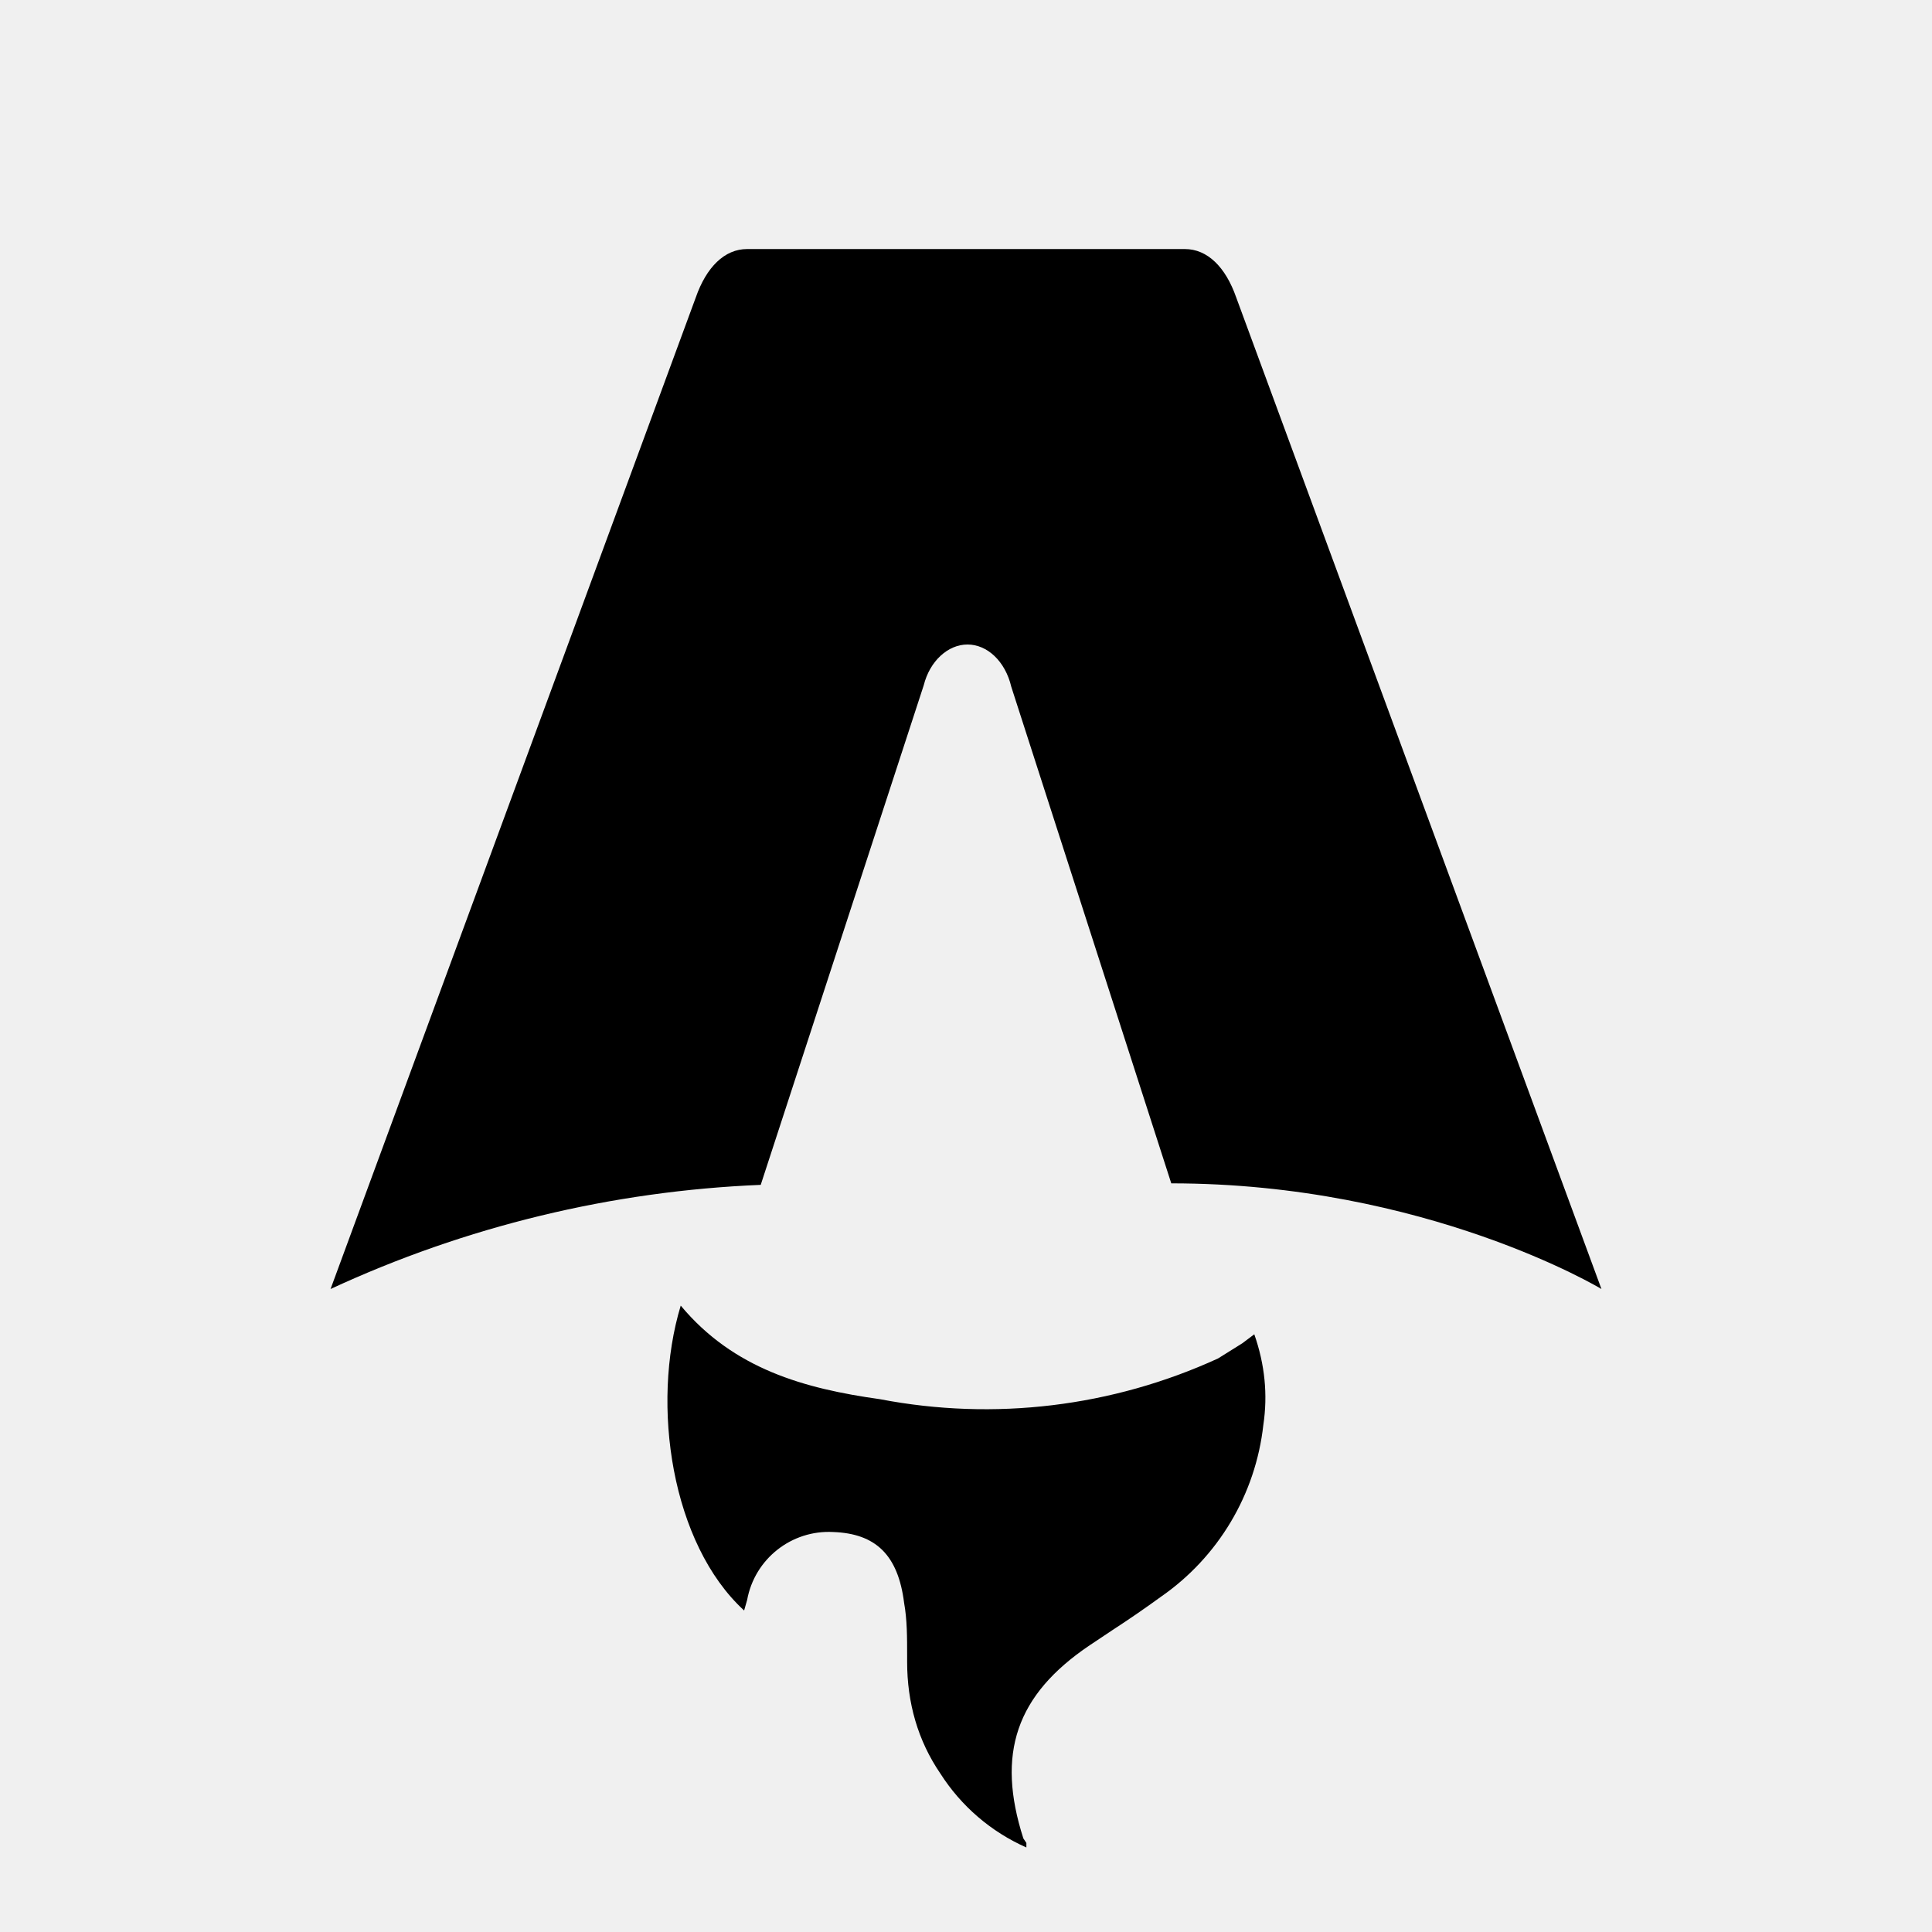
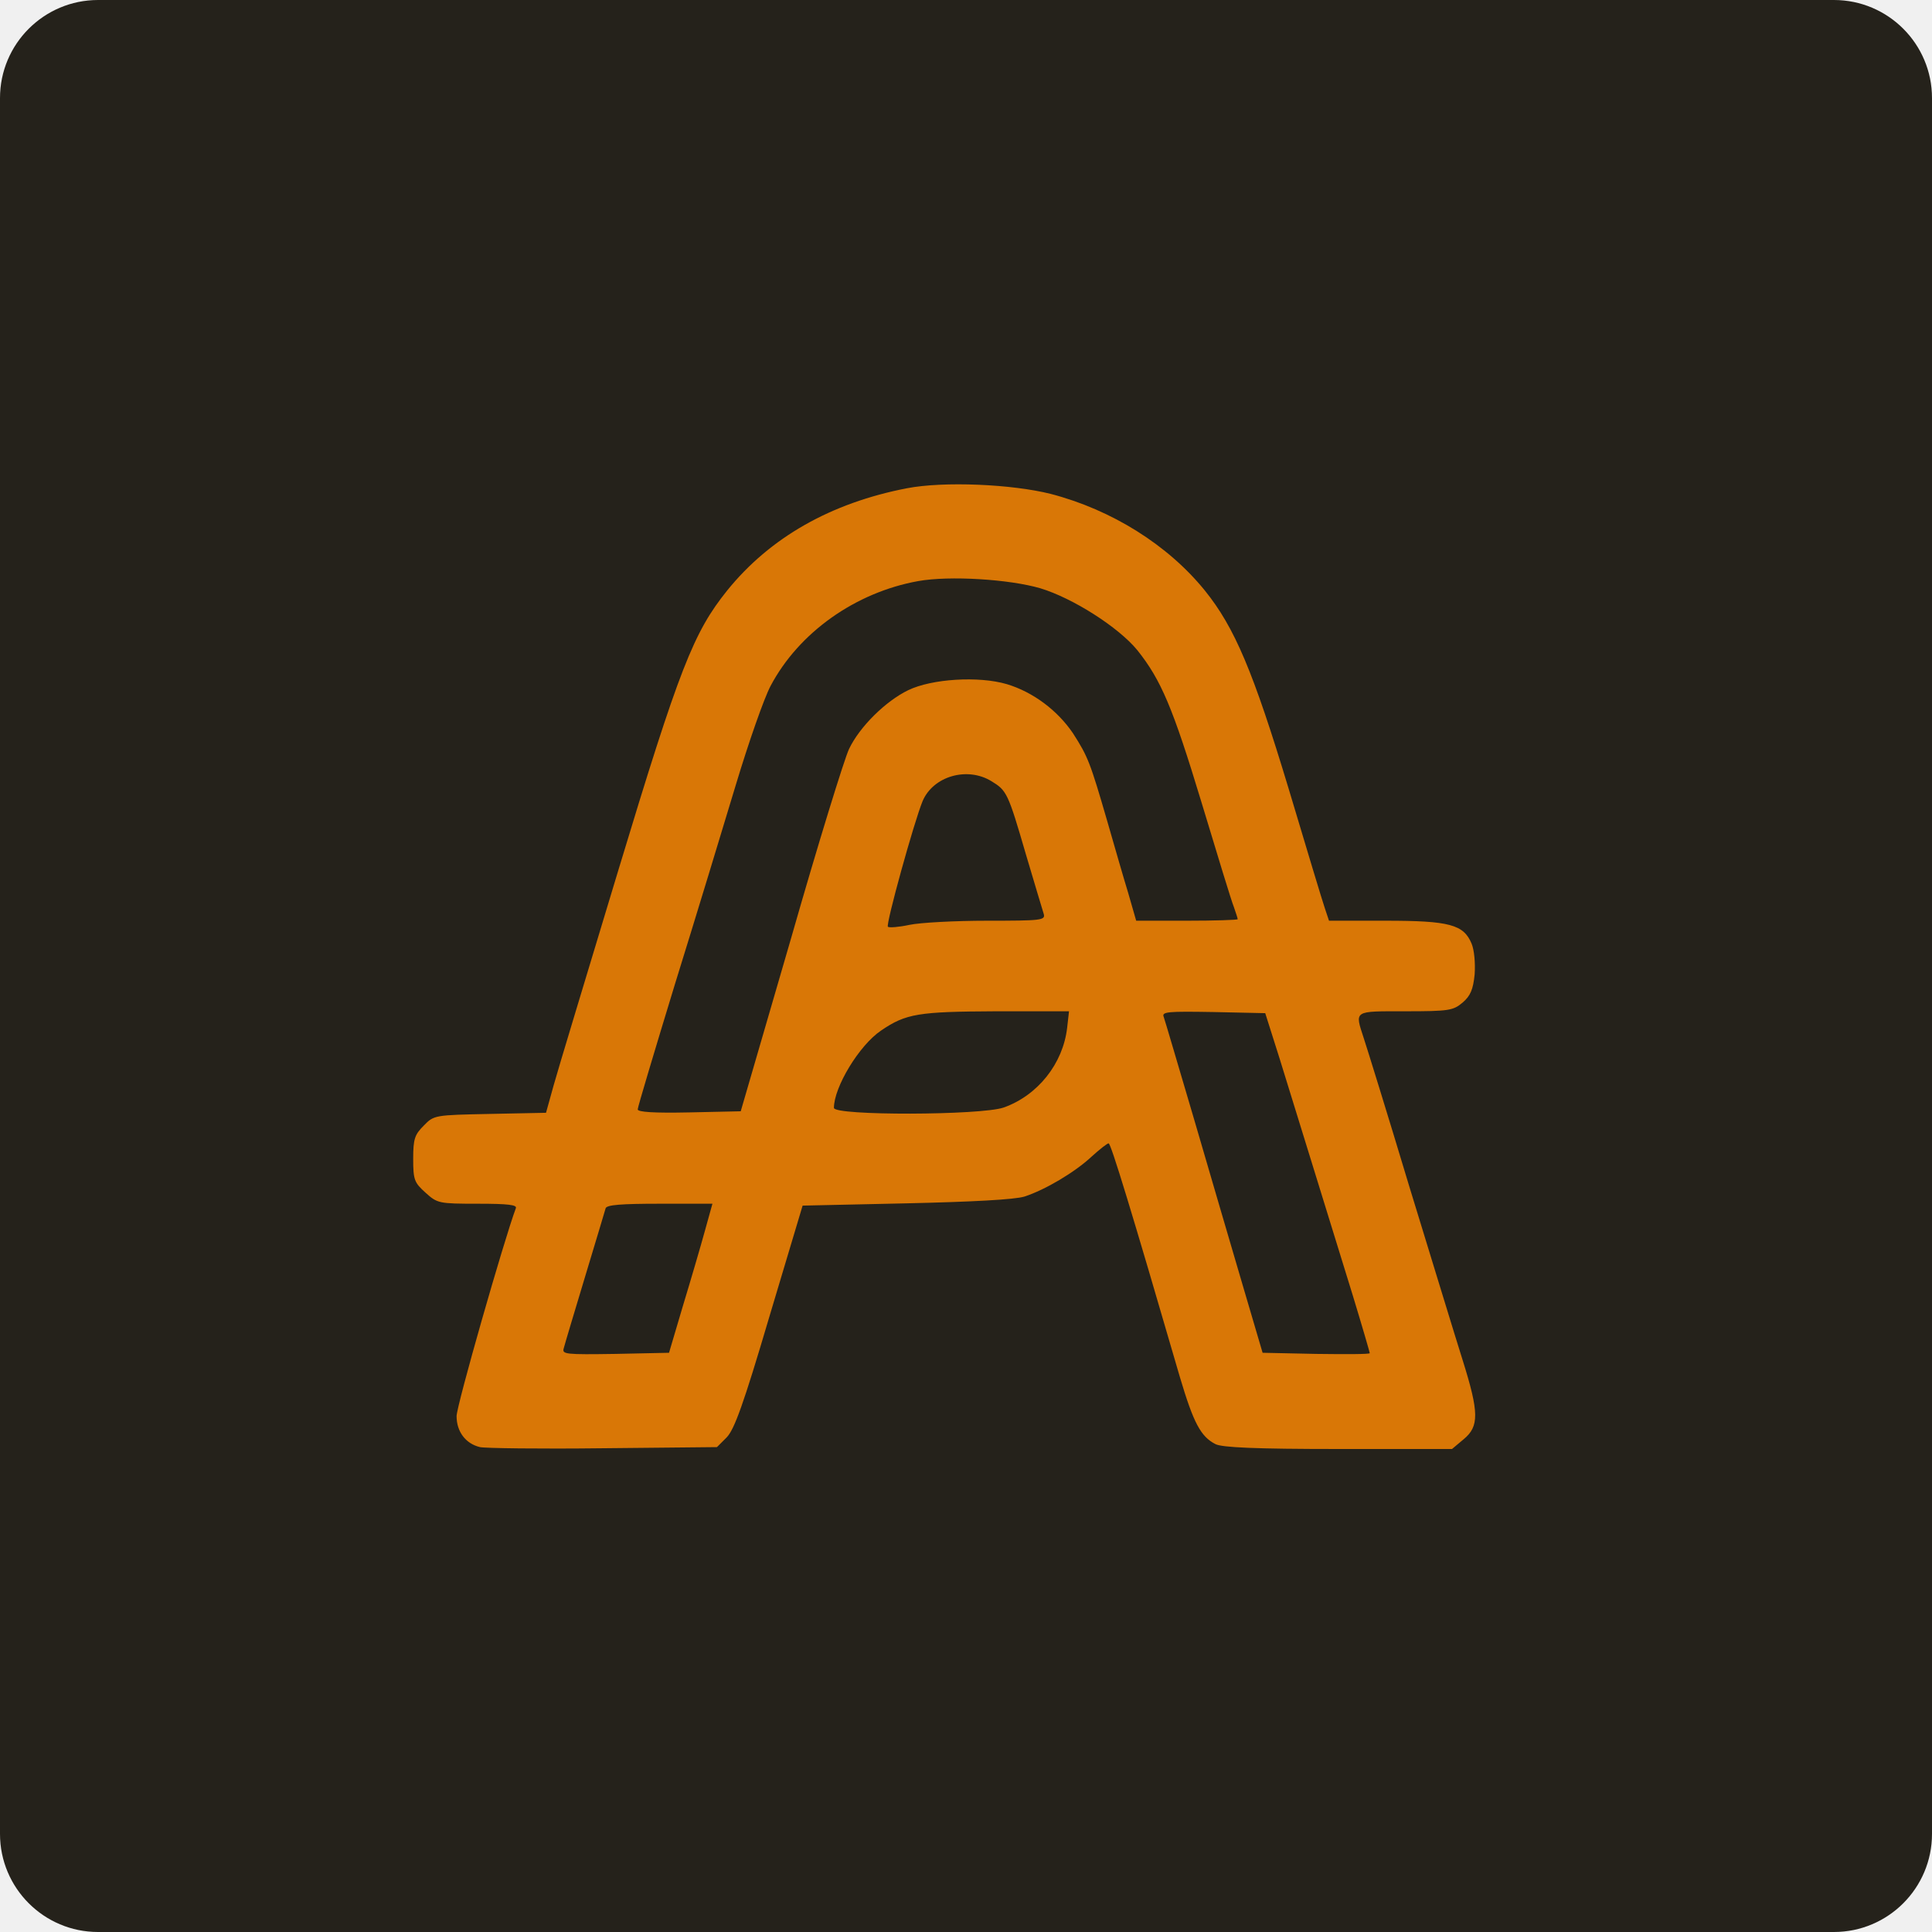
- <svg xmlns="http://www.w3.org/2000/svg" fill="none" viewBox="0 0 128 128">
-   <path d="M50.4 78.5a75.1 75.1 0 0 0-28.5 6.9l24.2-65.7c.7-2 1.9-3.2 3.4-3.2h29c1.5 0 2.7 1.2 3.4 3.2l24.2 65.7s-11.6-7-28.5-7L67 45.5c-.4-1.7-1.6-2.8-2.9-2.8-1.3 0-2.5 1.1-2.9 2.7L50.4 78.5Zm-1.1 28.2Zm-4.2-20.2c-2 6.6-.6 15.8 4.2 20.2a17.5 17.5 0 0 1 .2-.7 5.5 5.5 0 0 1 5.7-4.5c2.8.1 4.3 1.5 4.7 4.7.2 1.1.2 2.3.2 3.5v.4c0 2.7.7 5.2 2.2 7.4a13 13 0 0 0 5.7 4.9v-.3l-.2-.3c-1.8-5.6-.5-9.5 4.4-12.8l1.5-1a73 73 0 0 0 3.2-2.2 16 16 0 0 0 6.8-11.4c.3-2 .1-4-.6-6l-.8.6-1.6 1a37 37 0 0 1-22.4 2.7c-5-.7-9.7-2-13.2-6.2Z" />
-   <style>
-         path { fill: #000; }
-         @media (prefers-color-scheme: dark) {
-             path { fill: #FFF; }
-         }
-     </style>
+ <svg xmlns="http://www.w3.org/2000/svg" viewBox="0 0 512 512" role="img" aria-label="addy-osmani agent-skills">
+   <rect width="512" height="512" rx="26" fill="#25221B" />
+   <g transform="translate(0 512) scale(0.1 -0.1)" fill="#D97706">
+     <path d="M2403 3826 c-201 -39 -362 -130 -476 -271 -89 -111 -126 -204 -288 -740 -83 -275 -161 -532 -172 -572 l-20 -72 -148 -3 c-147 -3 -149 -3 -176 -31 -24 -24 -28 -35 -28 -88 0 -56 3 -63 33 -90 31 -28 35 -29 138 -29 81 0 105 -3 101 -12 -31 -83 -157 -523 -157 -551 0 -41 24 -73 62 -82 13 -3 159 -5 325 -3 l303 3 26 26 c20 21 44 86 113 320 l88 294 274 6 c177 4 288 10 314 18 55 18 133 64 178 106 21 19 41 35 45 35 6 0 61 -180 189 -620 36 -121 55 -157 94 -177 17 -9 106 -13 326 -13 l301 0 31 26 c41 34 41 70 -3 210 -19 60 -82 267 -141 459 -58 193 -113 370 -121 394 -24 74 -28 71 110 71 116 0 127 2 152 23 21 18 28 35 32 75 2 30 -1 64 -8 81 -21 51 -59 61 -228 61 l-150 0 -11 33 c-6 17 -49 160 -96 317 -94 311 -143 427 -222 525 -98 121 -247 214 -408 256 -103 26 -284 34 -382 15z m354 -265 c86 -26 207 -103 257 -164 63 -79 94 -152 170 -403 42 -139 80 -264 86 -278 5 -15 10 -29 10 -32 0 -2 -61 -4 -135 -4 l-134 0 -21 73 c-12 39 -37 126 -56 192 -45 155 -51 170 -90 231 -41 61 -106 110 -176 131 -75 22 -199 14 -261 -16 -60 -29 -129 -97 -157 -156 -12 -25 -82 -251 -154 -503 l-133 -457 -137 -3 c-93 -2 -136 1 -136 8 0 6 45 156 99 333 55 177 127 414 161 527 34 113 75 230 92 262 75 142 225 248 391 278 83 15 242 5 324 -19z m-130 -511 c41 -25 44 -30 92 -195 23 -77 44 -148 47 -157 5 -17 -7 -18 -150 -18 -85 0 -178 -5 -206 -11 -28 -6 -54 -8 -57 -5 -6 6 69 277 92 333 28 66 118 92 182 53z m201 -654 c-11 -95 -78 -179 -168 -211 -60 -21 -450 -22 -450 -1 0 55 67 166 125 205 66 45 99 50 304 51 l194 0 -5 -44z m563 -81 c39 -127 119 -384 194 -628 25 -82 45 -151 45 -153 0 -3 -64 -3 -142 -2 l-142 3 -53 180 c-29 99 -87 296 -128 437 -42 142 -78 265 -81 273 -6 14 11 15 132 13 l137 -3 38 -120z m-1523 -457 c-11 -40 -37 -129 -58 -198 l-37 -125 -142 -3 c-133 -2 -142 -1 -137 15 7 27 107 356 111 371 3 9 41 12 144 12 l139 0 -20 -72z" />
+   </g>
</svg>
